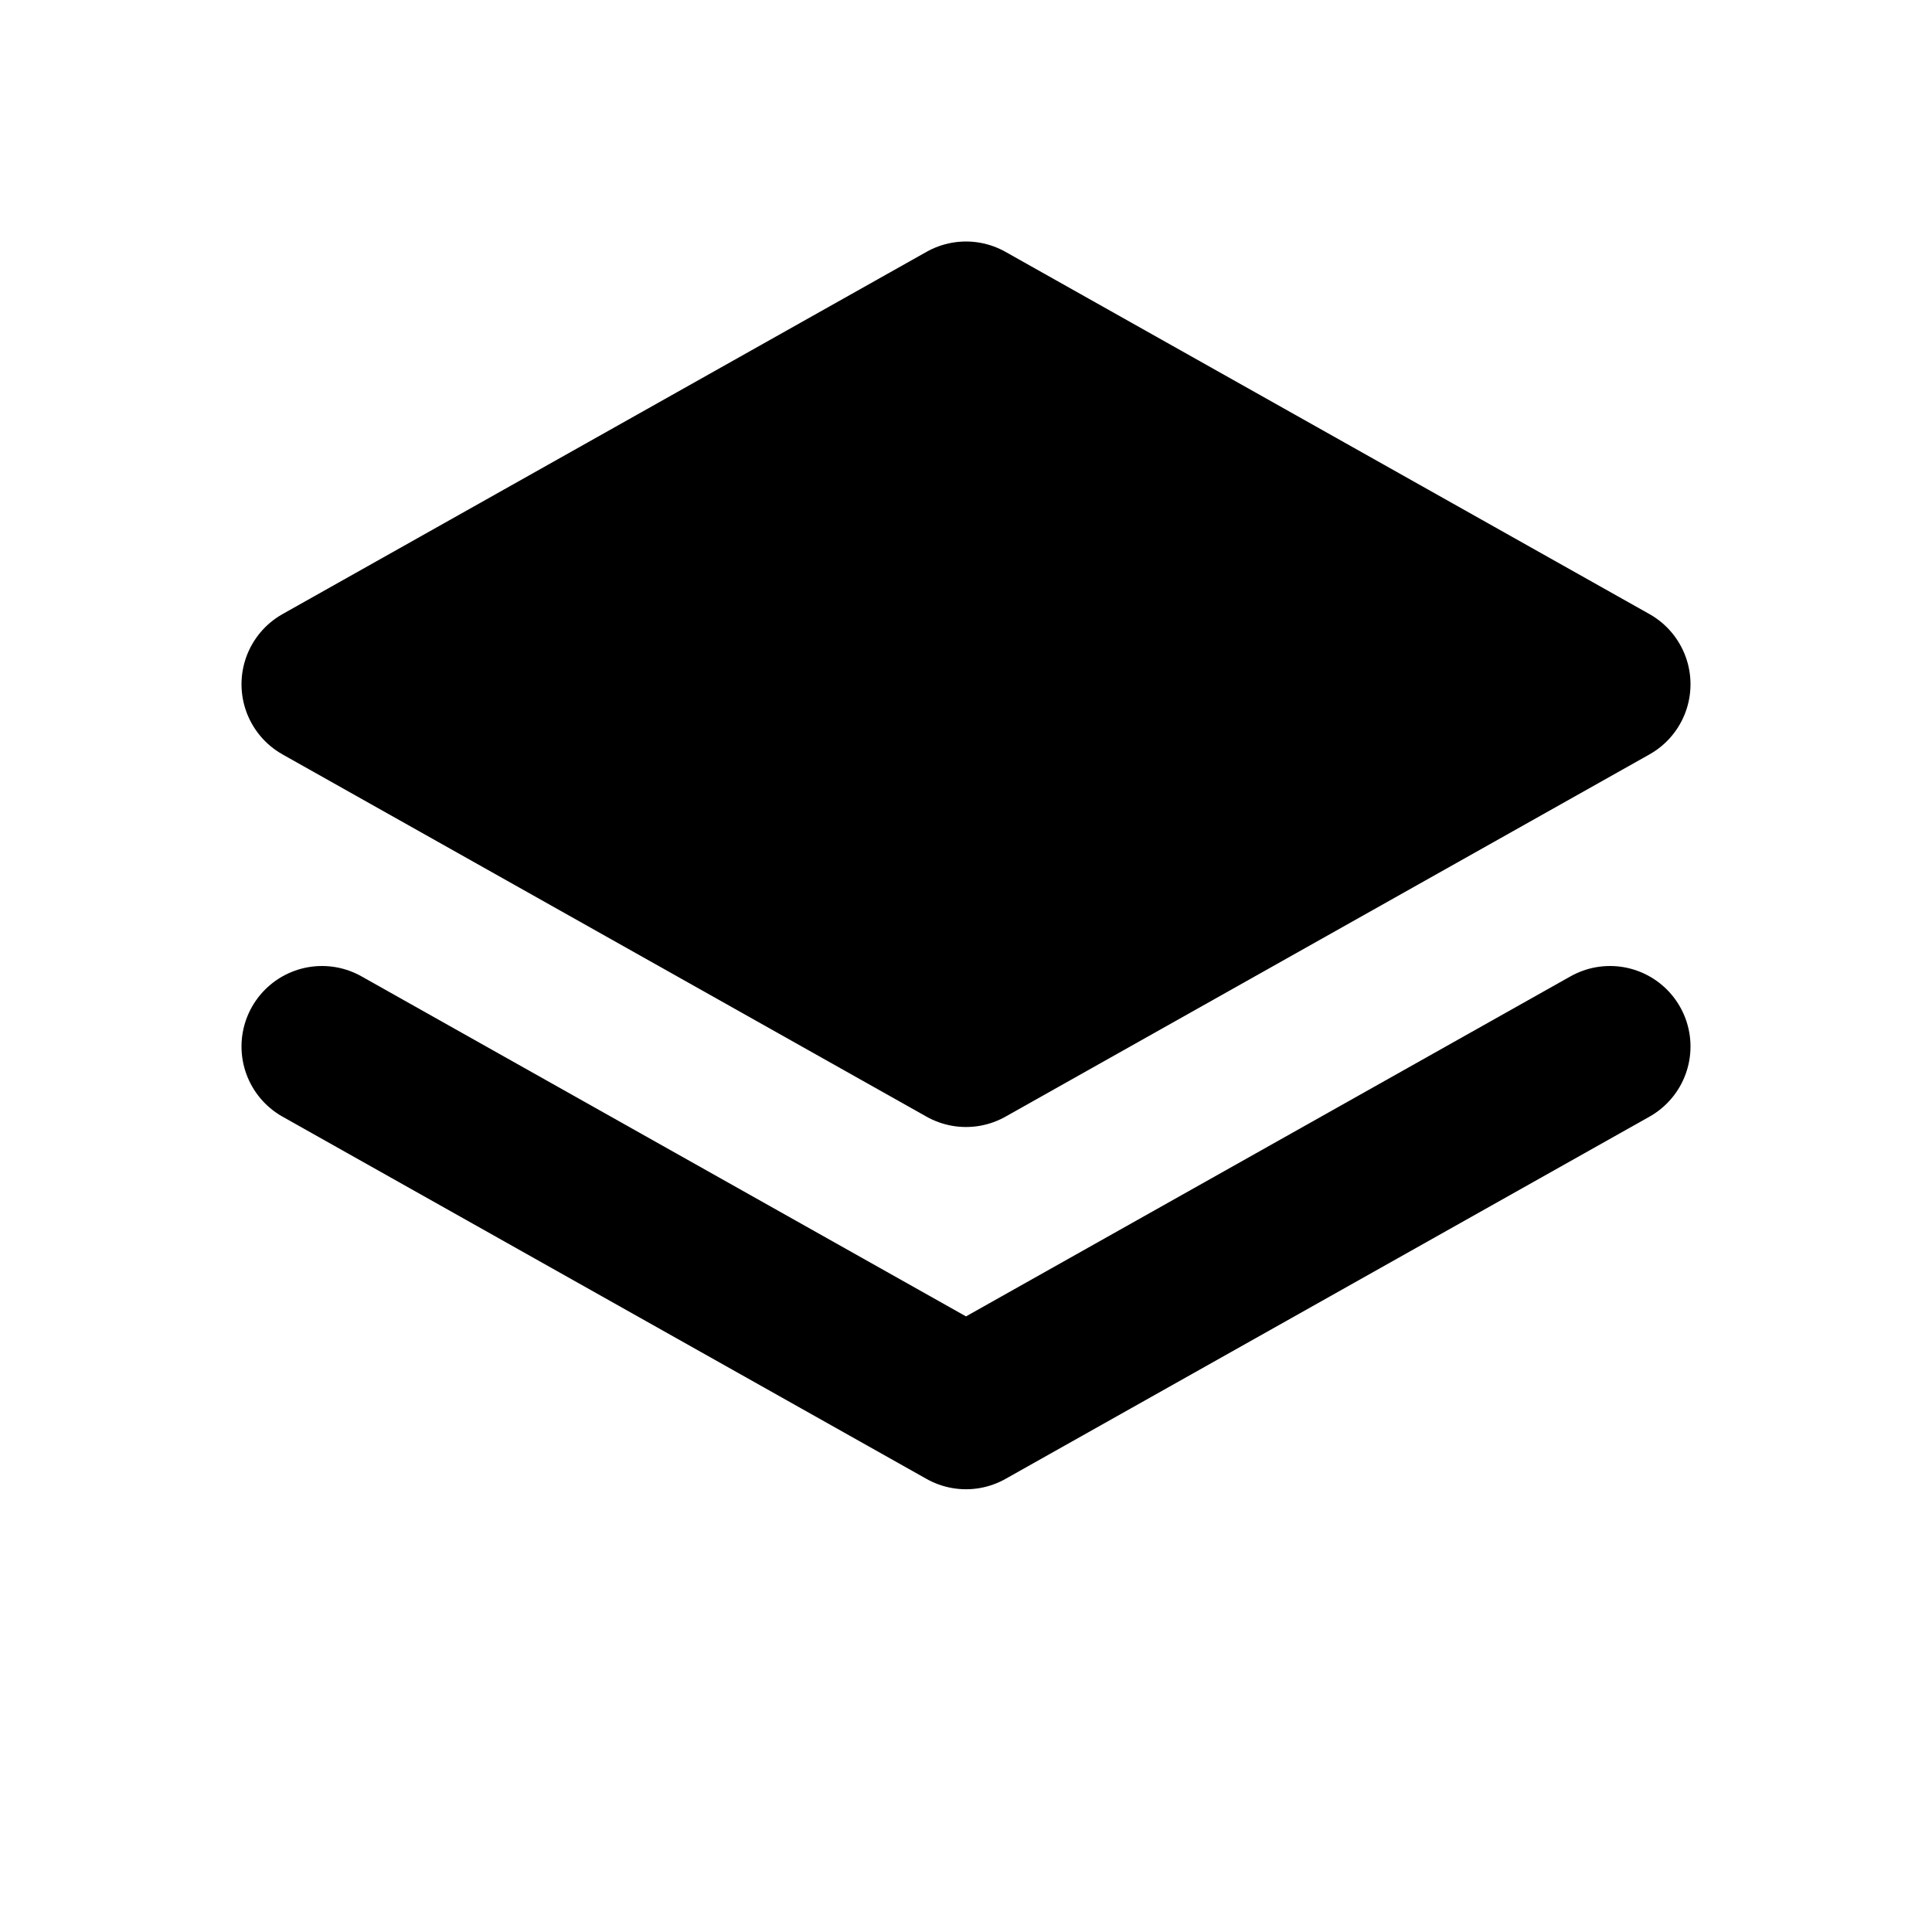
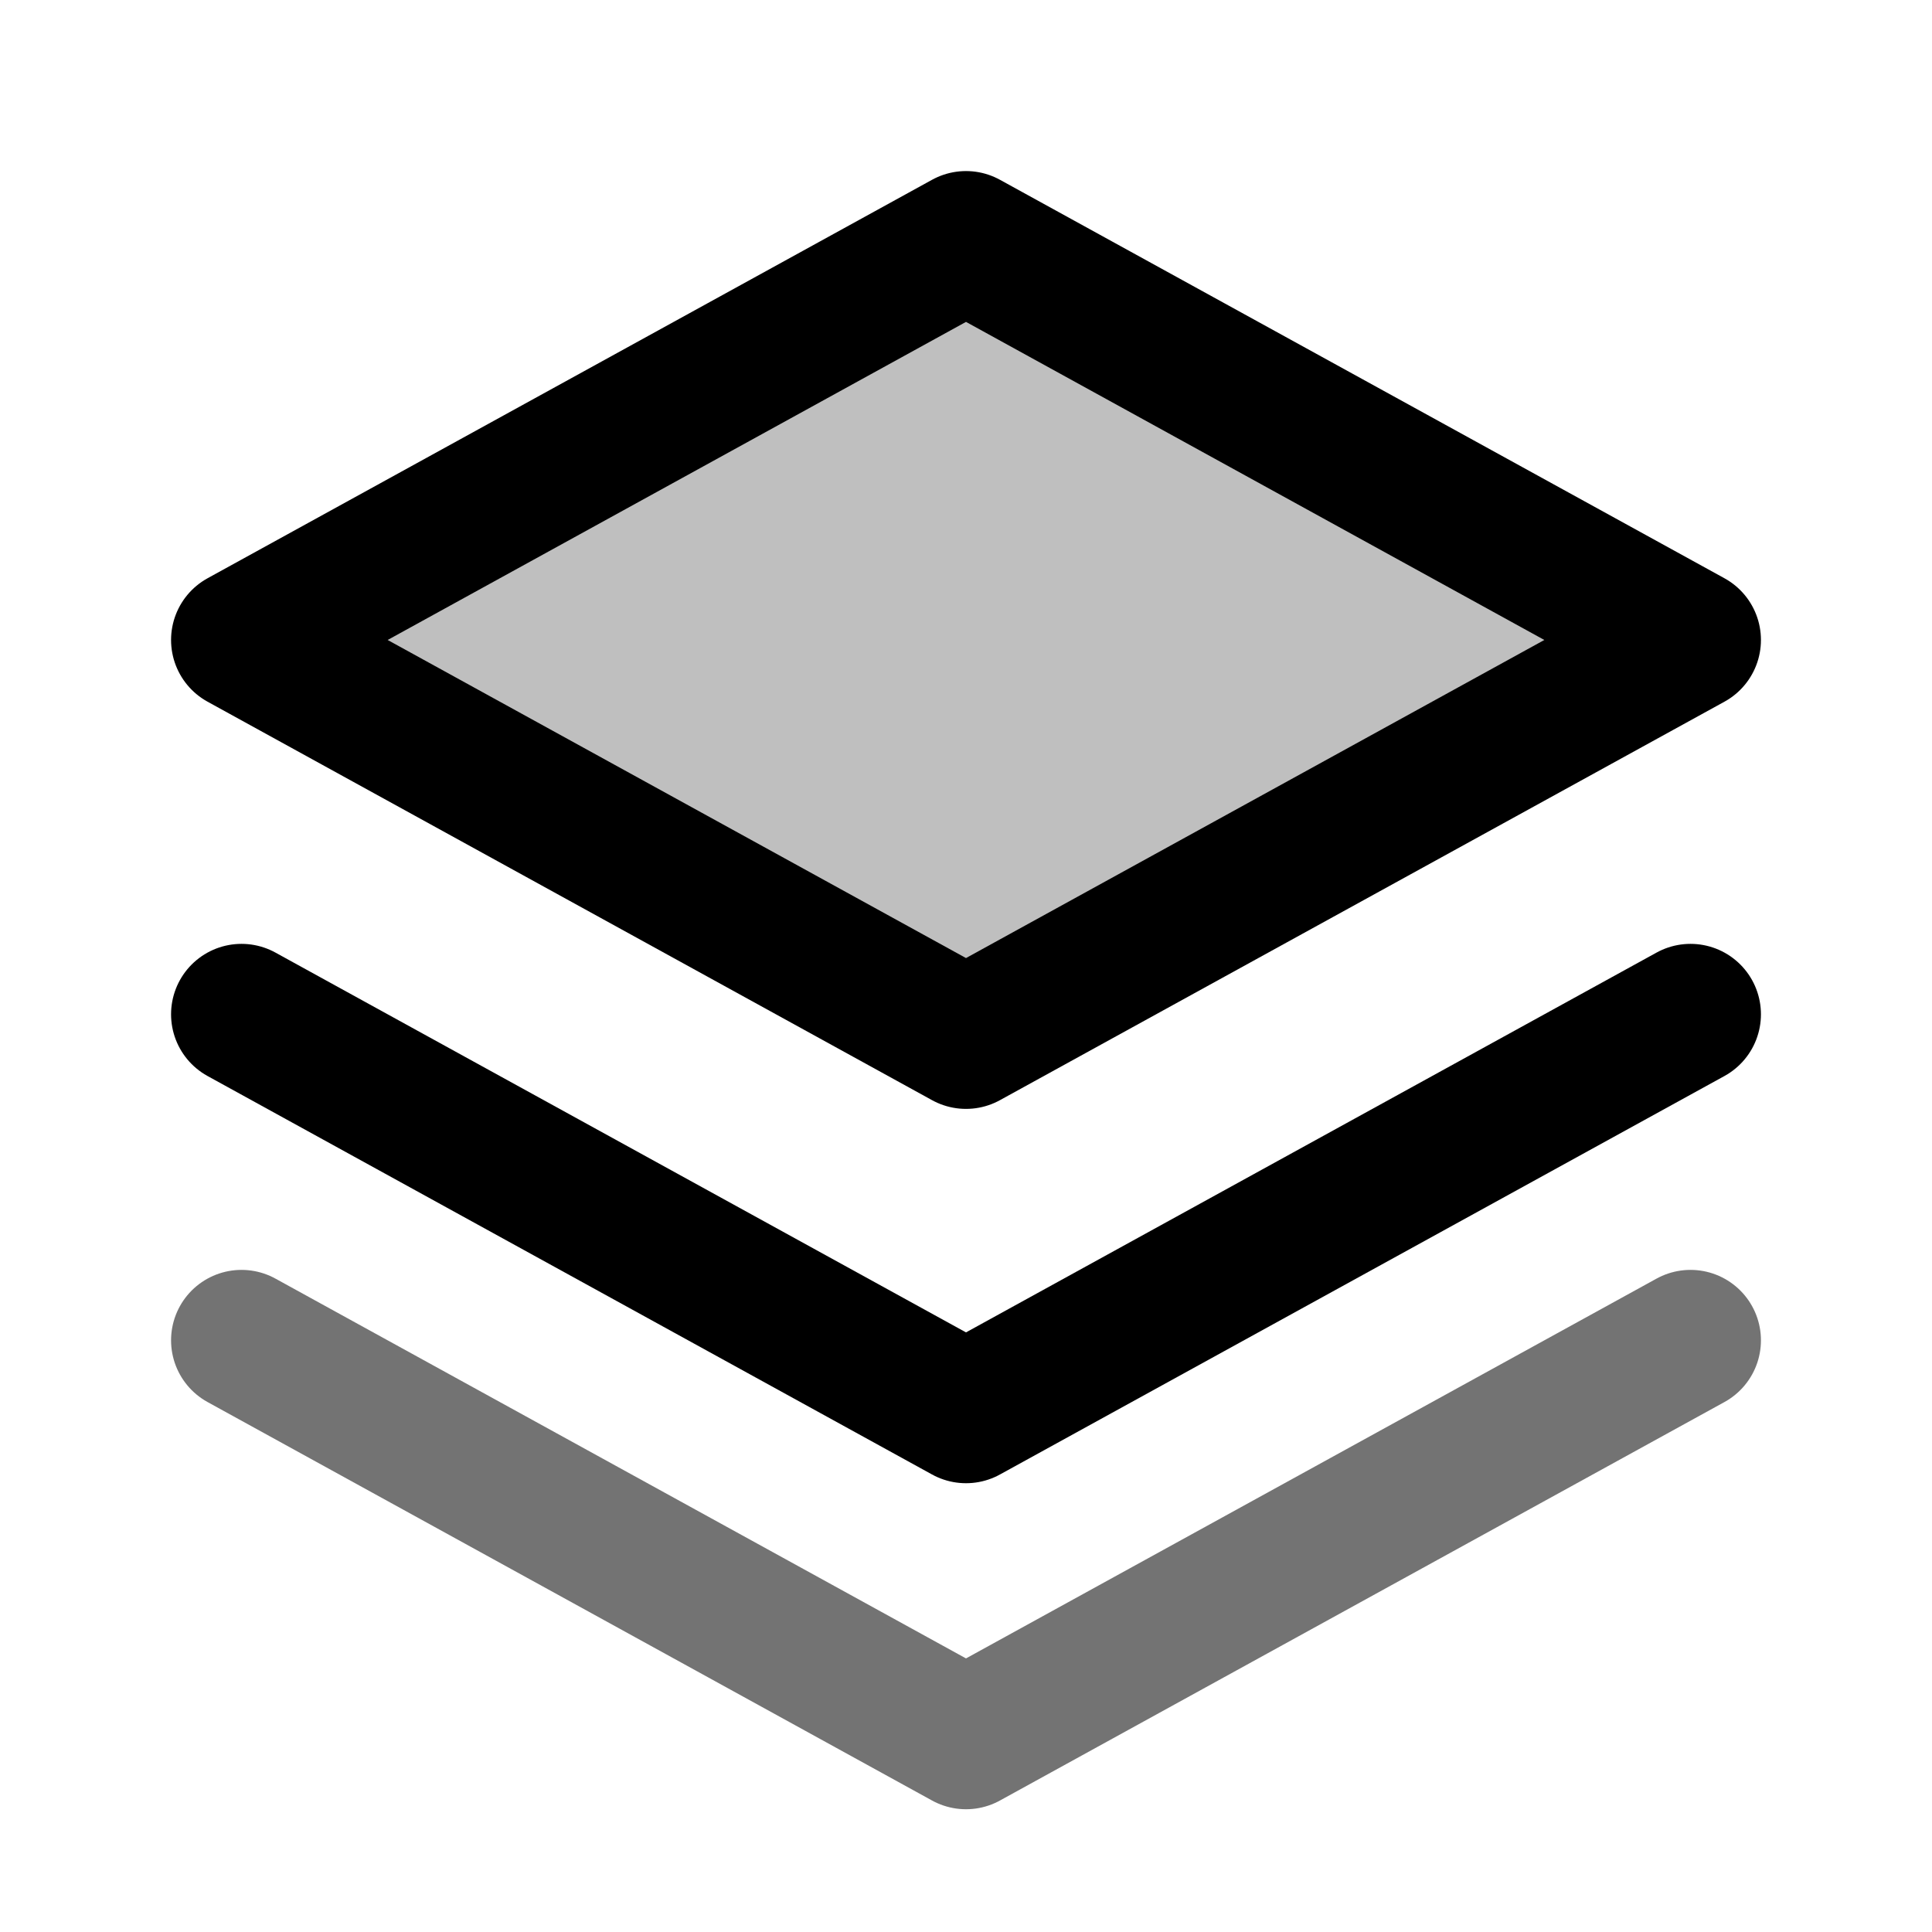
- <svg xmlns="http://www.w3.org/2000/svg" width="24" height="24" viewBox="0 0 24 24" fill="none" stroke="currentColor" stroke-width="2" stroke-linecap="round" stroke-linejoin="round">
-   <path d="M12 4 20 8.5 12 13 4 8.5z" fill="currentColor" />
-   <path d="M4 13 12 17.5 20 13" />
+ <svg xmlns="http://www.w3.org/2000/svg" width="24" height="24" viewBox="0 0 24 24" fill="none" stroke="currentColor" stroke-width="1.75" stroke-linecap="round" stroke-linejoin="round">
+   <path d="M12 3 21 7.95 12 12.9 3 7.95z" fill="currentColor" fill-opacity=".25" />
+   <path d="M3 12.6 12 17.55l9-4.95" />
+   <path d="M3 16.65 12 21.6l9-4.95" stroke-opacity=".55" />
</svg>
